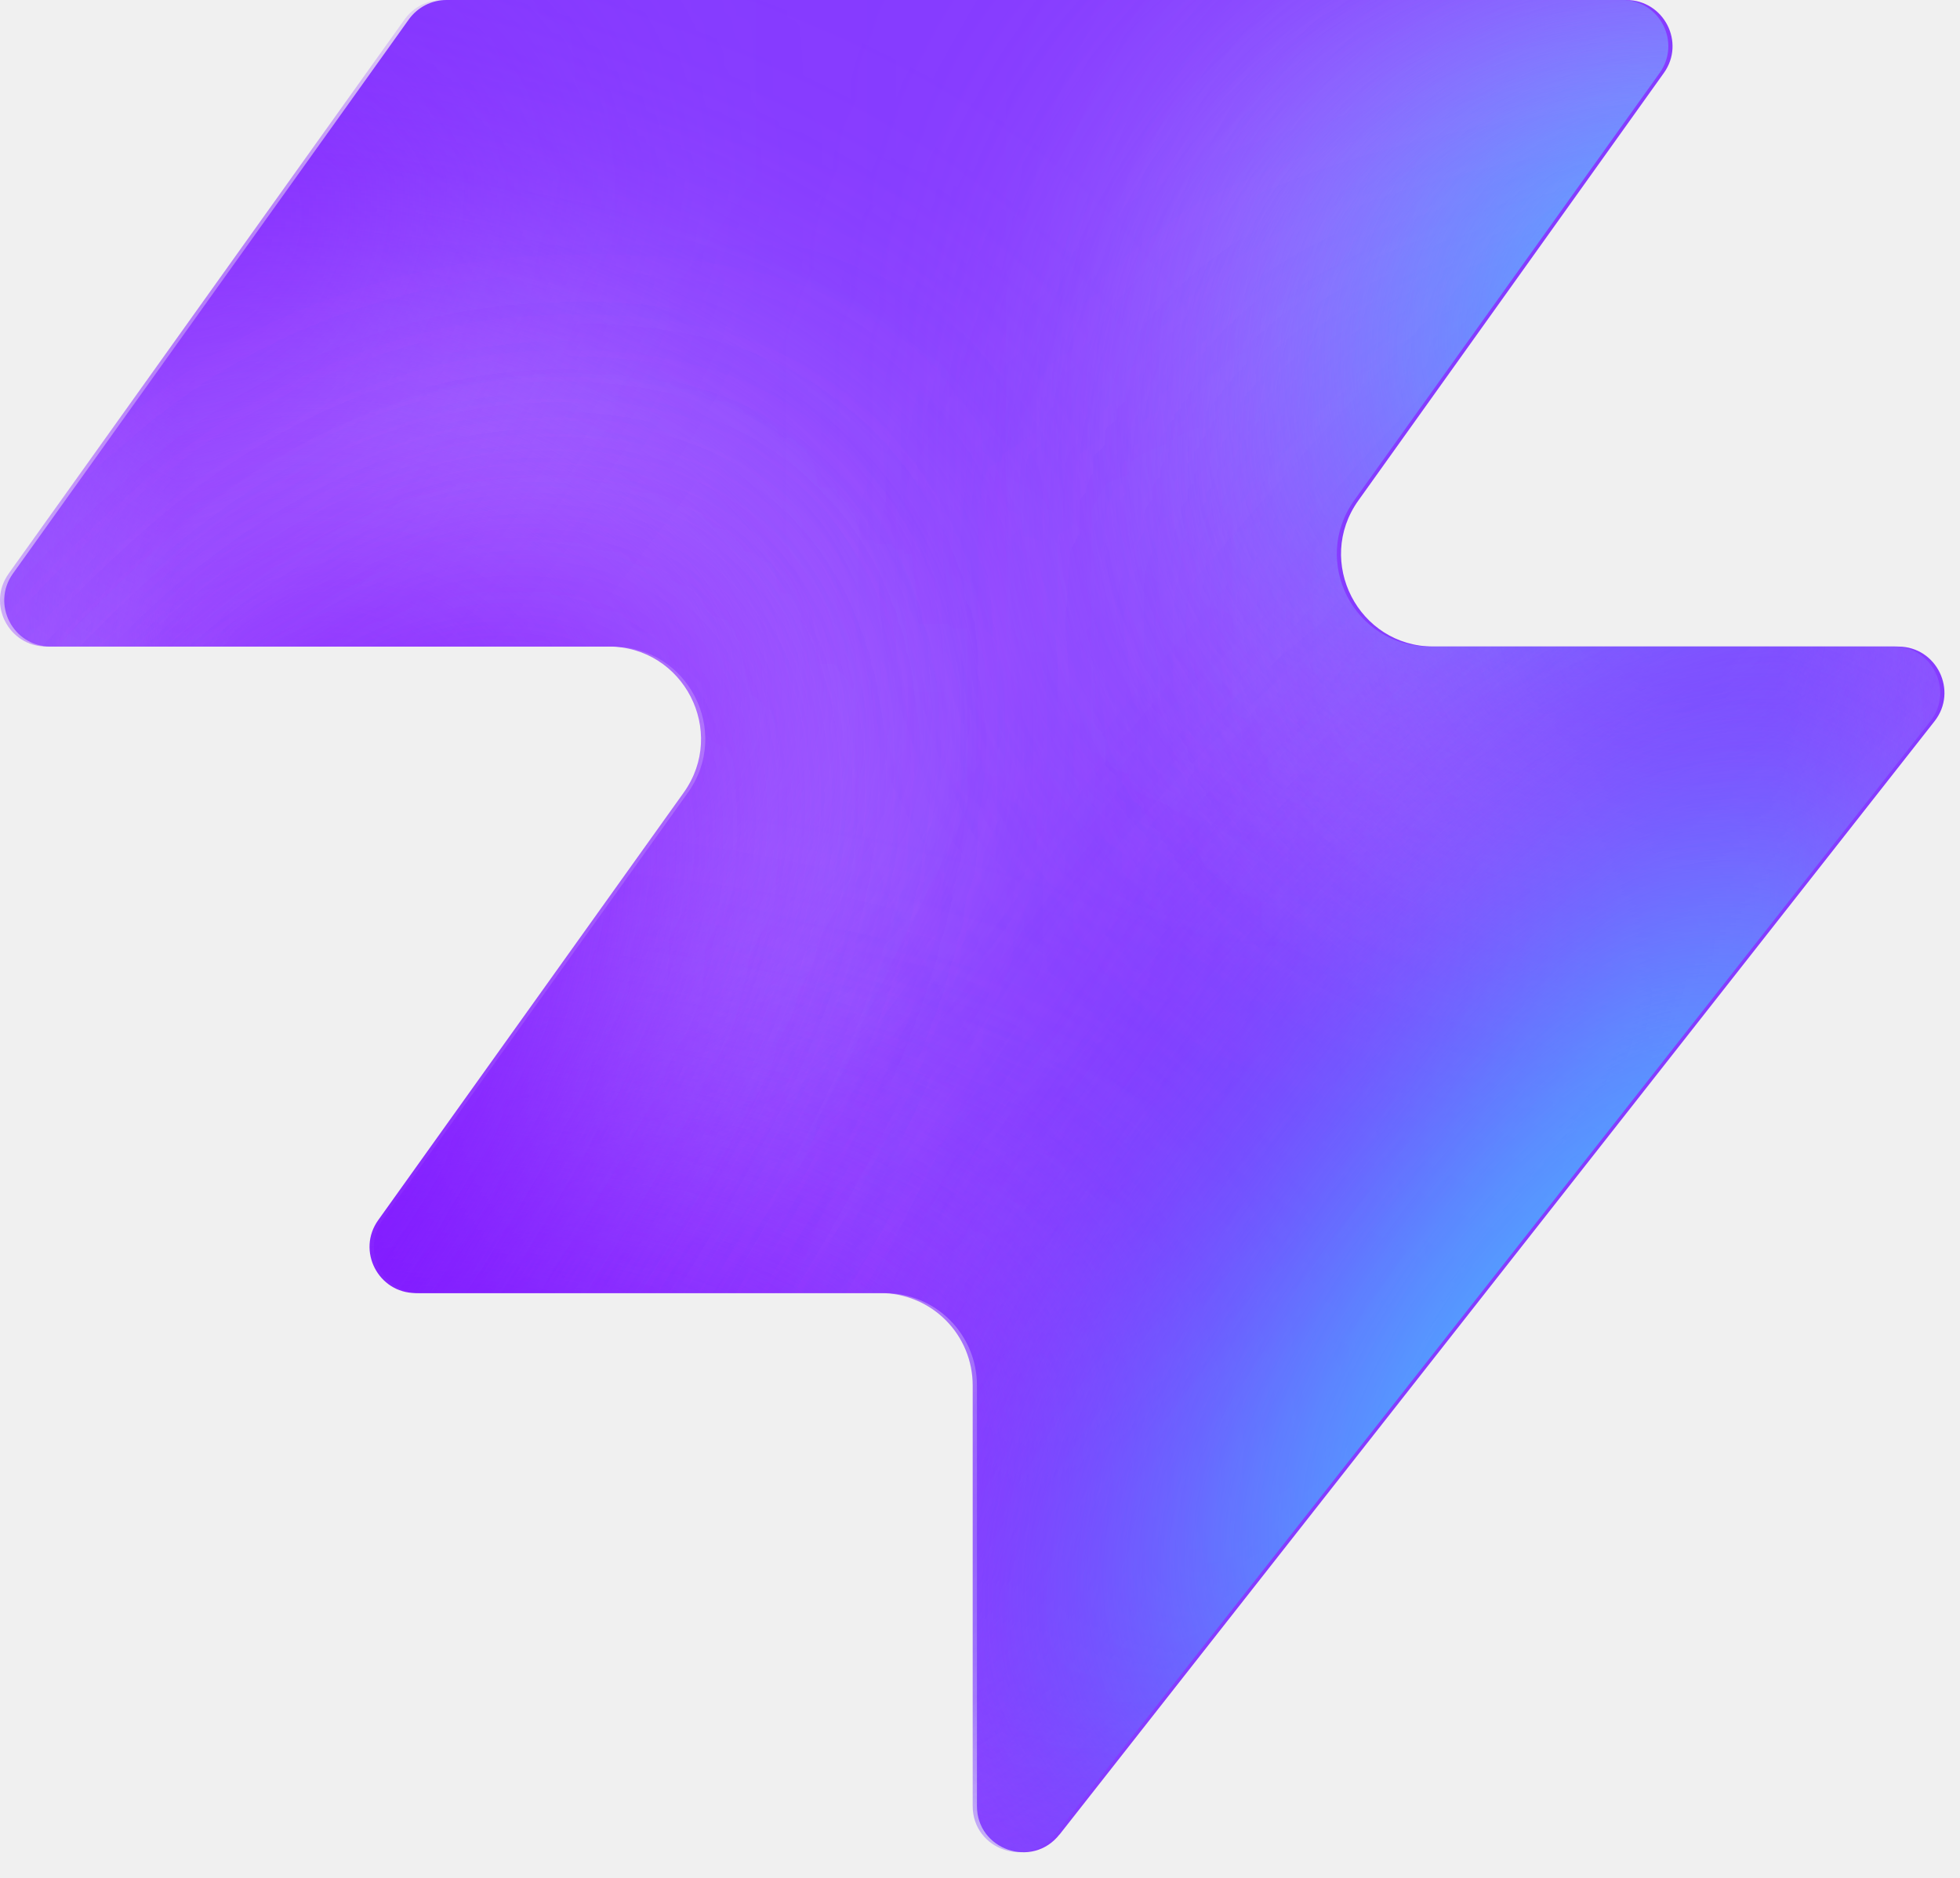
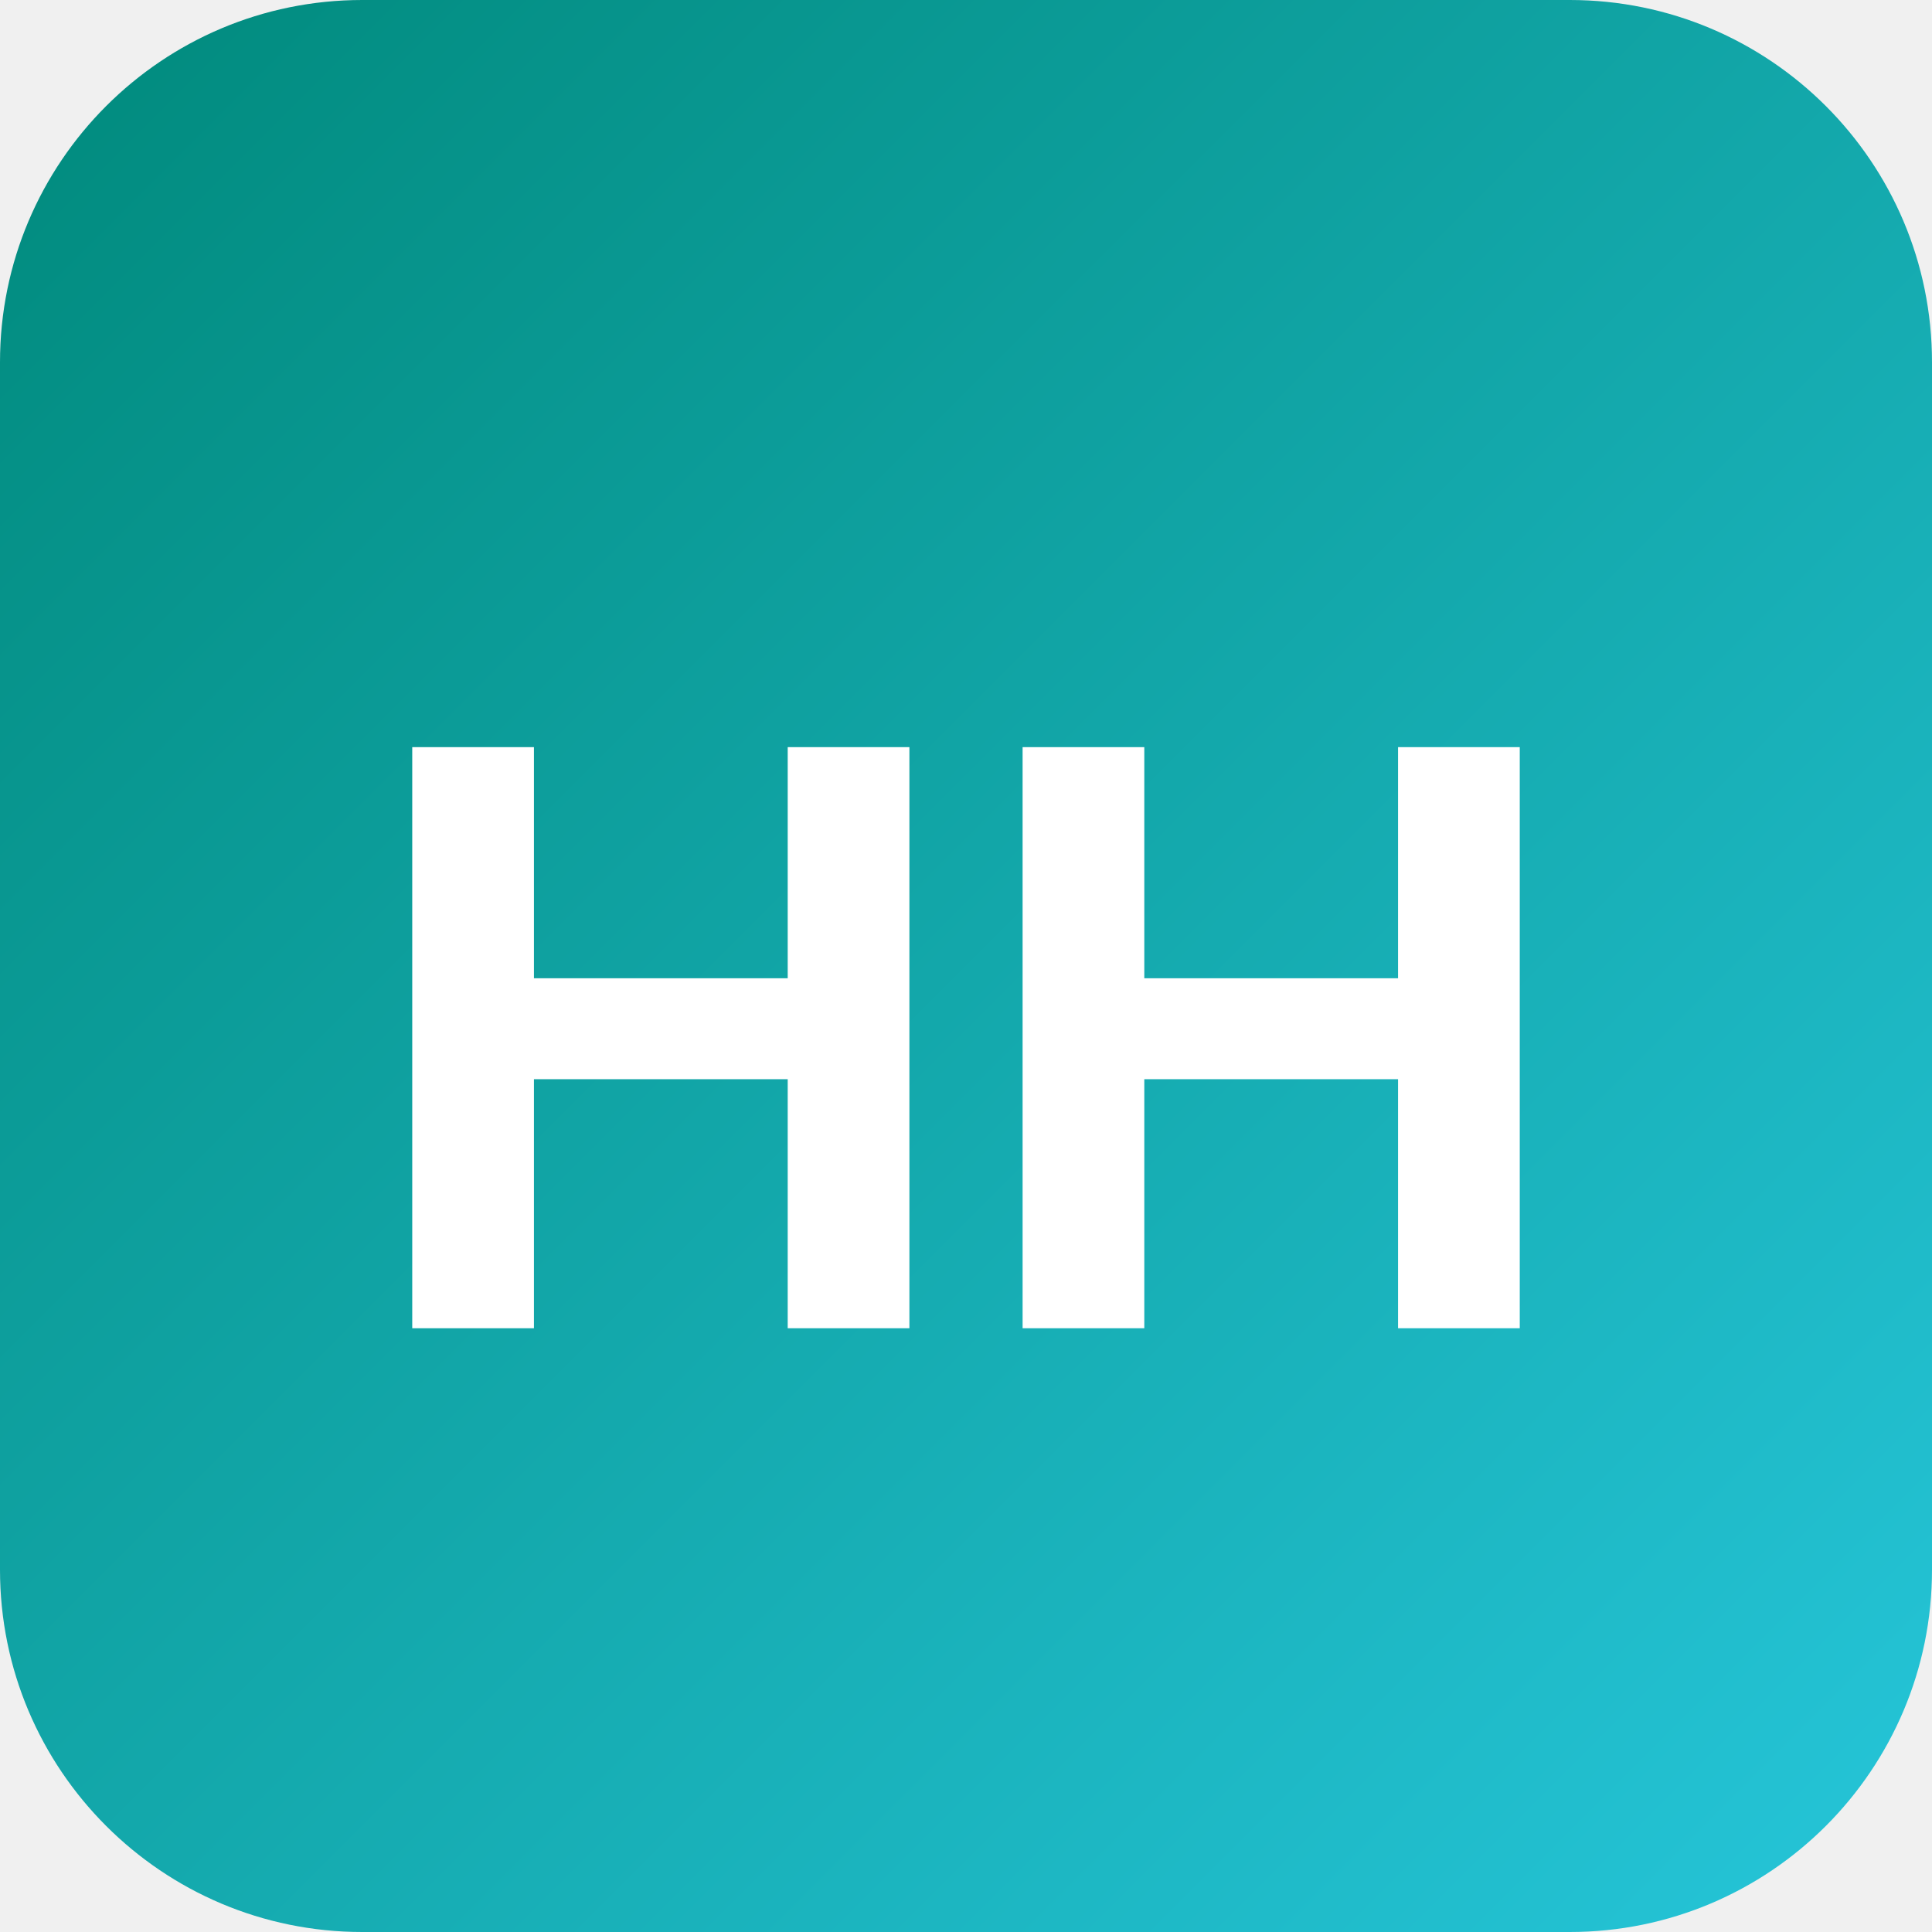
- <svg xmlns="http://www.w3.org/2000/svg" width="48" height="46" fill="none" viewBox="0 0 48 46">
-   <path fill="#863bff" d="M25.946 44.938c-.664.845-2.021.375-2.021-.698V33.937a2.26 2.26 0 0 0-2.262-2.262H10.287c-.92 0-1.456-1.04-.92-1.788l7.48-10.471c1.07-1.497 0-3.578-1.842-3.578H1.237c-.92 0-1.456-1.04-.92-1.788L10.013.474c.214-.297.556-.474.92-.474h28.894c.92 0 1.456 1.04.92 1.788l-7.48 10.471c-1.07 1.498 0 3.579 1.842 3.579h11.377c.943 0 1.473 1.088.89 1.83L25.947 44.94z" style="fill:#863bff;fill:color(display-p3 .525 .23 1);fill-opacity:1" />
-   <mask id="a" width="48" height="46" x="0" y="0" maskUnits="userSpaceOnUse" style="mask-type:alpha">
-     <path fill="#000" d="M25.842 44.938c-.664.844-2.021.375-2.021-.698V33.937a2.26 2.26 0 0 0-2.262-2.262H10.183c-.92 0-1.456-1.04-.92-1.788l7.48-10.471c1.07-1.498 0-3.579-1.842-3.579H1.133c-.92 0-1.456-1.04-.92-1.787L9.91.473c.214-.297.556-.474.92-.474h28.894c.92 0 1.456 1.04.92 1.788l-7.48 10.471c-1.07 1.498 0 3.578 1.842 3.578h11.377c.943 0 1.473 1.088.89 1.832L25.843 44.94z" style="fill:#000;fill-opacity:1" />
-   </mask>
-   <g mask="url(#a)">
-     <g filter="url(#b)">
-       <ellipse cx="5.508" cy="14.704" fill="#ede6ff" rx="5.508" ry="14.704" style="fill:#ede6ff;fill:color(display-p3 .927 .903 1);fill-opacity:1" transform="matrix(.00324 1 1 -.00324 -4.47 31.516)" />
-     </g>
-     <g filter="url(#c)">
-       <ellipse cx="10.399" cy="29.851" fill="#ede6ff" rx="10.399" ry="29.851" style="fill:#ede6ff;fill:color(display-p3 .927 .903 1);fill-opacity:1" transform="matrix(.00324 1 1 -.00324 -39.328 7.883)" />
-     </g>
-     <g filter="url(#d)">
-       <ellipse cx="5.508" cy="30.487" fill="#7e14ff" rx="5.508" ry="30.487" style="fill:#7e14ff;fill:color(display-p3 .492 .077 1);fill-opacity:1" transform="rotate(89.814 -25.913 -14.639)scale(1 -1)" />
-     </g>
-     <g filter="url(#e)">
-       <ellipse cx="5.508" cy="30.599" fill="#7e14ff" rx="5.508" ry="30.599" style="fill:#7e14ff;fill:color(display-p3 .492 .077 1);fill-opacity:1" transform="rotate(89.814 -32.644 -3.334)scale(1 -1)" />
-     </g>
-     <g filter="url(#f)">
-       <ellipse cx="5.508" cy="30.599" fill="#7e14ff" rx="5.508" ry="30.599" style="fill:#7e14ff;fill:color(display-p3 .492 .077 1);fill-opacity:1" transform="matrix(.00324 1 1 -.00324 -34.34 30.47)" />
-     </g>
-     <g filter="url(#g)">
-       <ellipse cx="14.072" cy="22.078" fill="#ede6ff" rx="14.072" ry="22.078" style="fill:#ede6ff;fill:color(display-p3 .927 .903 1);fill-opacity:1" transform="rotate(93.35 24.506 48.493)scale(-1 1)" />
-     </g>
-     <g filter="url(#h)">
-       <ellipse cx="3.47" cy="21.501" fill="#7e14ff" rx="3.47" ry="21.501" style="fill:#7e14ff;fill:color(display-p3 .492 .077 1);fill-opacity:1" transform="rotate(89.009 28.708 47.59)scale(-1 1)" />
-     </g>
-     <g filter="url(#i)">
-       <ellipse cx="3.47" cy="21.501" fill="#7e14ff" rx="3.47" ry="21.501" style="fill:#7e14ff;fill:color(display-p3 .492 .077 1);fill-opacity:1" transform="rotate(89.009 28.708 47.59)scale(-1 1)" />
-     </g>
-     <g filter="url(#j)">
-       <ellipse cx=".387" cy="8.972" fill="#7e14ff" rx="4.407" ry="29.108" style="fill:#7e14ff;fill:color(display-p3 .492 .077 1);fill-opacity:1" transform="rotate(39.51 .387 8.972)" />
-     </g>
-     <g filter="url(#k)">
-       <ellipse cx="47.523" cy="-6.092" fill="#7e14ff" rx="4.407" ry="29.108" style="fill:#7e14ff;fill:color(display-p3 .492 .077 1);fill-opacity:1" transform="rotate(37.892 47.523 -6.092)" />
-     </g>
-     <g filter="url(#l)">
-       <ellipse cx="41.412" cy="6.333" fill="#47bfff" rx="5.971" ry="9.665" style="fill:#47bfff;fill:color(display-p3 .28 .748 1);fill-opacity:1" transform="rotate(37.892 41.412 6.333)" />
-     </g>
-     <g filter="url(#m)">
-       <ellipse cx="-1.879" cy="38.332" fill="#7e14ff" rx="4.407" ry="29.108" style="fill:#7e14ff;fill:color(display-p3 .492 .077 1);fill-opacity:1" transform="rotate(37.892 -1.88 38.332)" />
-     </g>
-     <g filter="url(#n)">
-       <ellipse cx="-1.879" cy="38.332" fill="#7e14ff" rx="4.407" ry="29.108" style="fill:#7e14ff;fill:color(display-p3 .492 .077 1);fill-opacity:1" transform="rotate(37.892 -1.88 38.332)" />
-     </g>
-     <g filter="url(#o)">
-       <ellipse cx="35.651" cy="29.907" fill="#7e14ff" rx="4.407" ry="29.108" style="fill:#7e14ff;fill:color(display-p3 .492 .077 1);fill-opacity:1" transform="rotate(37.892 35.651 29.907)" />
-     </g>
-     <g filter="url(#p)">
-       <ellipse cx="38.418" cy="32.4" fill="#47bfff" rx="5.971" ry="15.297" style="fill:#47bfff;fill:color(display-p3 .28 .748 1);fill-opacity:1" transform="rotate(37.892 38.418 32.4)" />
-     </g>
-   </g>
+ <svg xmlns="http://www.w3.org/2000/svg" viewBox="0 0 32 32">
  <defs>
-     <filter id="b" width="60.045" height="41.654" x="-19.77" y="16.149" color-interpolation-filters="sRGB" filterUnits="userSpaceOnUse">
-       <feFlood flood-opacity="0" result="BackgroundImageFix" />
-       <feBlend in="SourceGraphic" in2="BackgroundImageFix" result="shape" />
-       <feGaussianBlur result="effect1_foregroundBlur_2002_17158" stdDeviation="7.659" />
-     </filter>
-     <filter id="c" width="90.34" height="51.437" x="-54.613" y="-7.533" color-interpolation-filters="sRGB" filterUnits="userSpaceOnUse">
-       <feFlood flood-opacity="0" result="BackgroundImageFix" />
-       <feBlend in="SourceGraphic" in2="BackgroundImageFix" result="shape" />
-       <feGaussianBlur result="effect1_foregroundBlur_2002_17158" stdDeviation="7.659" />
-     </filter>
-     <filter id="d" width="79.355" height="29.4" x="-49.64" y="2.03" color-interpolation-filters="sRGB" filterUnits="userSpaceOnUse">
-       <feFlood flood-opacity="0" result="BackgroundImageFix" />
-       <feBlend in="SourceGraphic" in2="BackgroundImageFix" result="shape" />
-       <feGaussianBlur result="effect1_foregroundBlur_2002_17158" stdDeviation="4.596" />
-     </filter>
-     <filter id="e" width="79.579" height="29.4" x="-45.045" y="20.029" color-interpolation-filters="sRGB" filterUnits="userSpaceOnUse">
-       <feFlood flood-opacity="0" result="BackgroundImageFix" />
-       <feBlend in="SourceGraphic" in2="BackgroundImageFix" result="shape" />
-       <feGaussianBlur result="effect1_foregroundBlur_2002_17158" stdDeviation="4.596" />
-     </filter>
-     <filter id="f" width="79.579" height="29.4" x="-43.513" y="21.178" color-interpolation-filters="sRGB" filterUnits="userSpaceOnUse">
-       <feFlood flood-opacity="0" result="BackgroundImageFix" />
-       <feBlend in="SourceGraphic" in2="BackgroundImageFix" result="shape" />
-       <feGaussianBlur result="effect1_foregroundBlur_2002_17158" stdDeviation="4.596" />
-     </filter>
-     <filter id="g" width="74.749" height="58.852" x="15.756" y="-17.901" color-interpolation-filters="sRGB" filterUnits="userSpaceOnUse">
-       <feFlood flood-opacity="0" result="BackgroundImageFix" />
-       <feBlend in="SourceGraphic" in2="BackgroundImageFix" result="shape" />
-       <feGaussianBlur result="effect1_foregroundBlur_2002_17158" stdDeviation="7.659" />
-     </filter>
-     <filter id="h" width="61.377" height="25.362" x="23.548" y="2.284" color-interpolation-filters="sRGB" filterUnits="userSpaceOnUse">
-       <feFlood flood-opacity="0" result="BackgroundImageFix" />
-       <feBlend in="SourceGraphic" in2="BackgroundImageFix" result="shape" />
-       <feGaussianBlur result="effect1_foregroundBlur_2002_17158" stdDeviation="4.596" />
-     </filter>
-     <filter id="i" width="61.377" height="25.362" x="23.548" y="2.284" color-interpolation-filters="sRGB" filterUnits="userSpaceOnUse">
-       <feFlood flood-opacity="0" result="BackgroundImageFix" />
-       <feBlend in="SourceGraphic" in2="BackgroundImageFix" result="shape" />
-       <feGaussianBlur result="effect1_foregroundBlur_2002_17158" stdDeviation="4.596" />
-     </filter>
-     <filter id="j" width="56.045" height="63.649" x="-27.636" y="-22.853" color-interpolation-filters="sRGB" filterUnits="userSpaceOnUse">
-       <feFlood flood-opacity="0" result="BackgroundImageFix" />
-       <feBlend in="SourceGraphic" in2="BackgroundImageFix" result="shape" />
-       <feGaussianBlur result="effect1_foregroundBlur_2002_17158" stdDeviation="4.596" />
-     </filter>
-     <filter id="k" width="54.814" height="64.646" x="20.116" y="-38.415" color-interpolation-filters="sRGB" filterUnits="userSpaceOnUse">
-       <feFlood flood-opacity="0" result="BackgroundImageFix" />
-       <feBlend in="SourceGraphic" in2="BackgroundImageFix" result="shape" />
-       <feGaussianBlur result="effect1_foregroundBlur_2002_17158" stdDeviation="4.596" />
-     </filter>
-     <filter id="l" width="33.541" height="35.313" x="24.641" y="-11.323" color-interpolation-filters="sRGB" filterUnits="userSpaceOnUse">
-       <feFlood flood-opacity="0" result="BackgroundImageFix" />
-       <feBlend in="SourceGraphic" in2="BackgroundImageFix" result="shape" />
-       <feGaussianBlur result="effect1_foregroundBlur_2002_17158" stdDeviation="4.596" />
-     </filter>
-     <filter id="m" width="54.814" height="64.646" x="-29.286" y="6.009" color-interpolation-filters="sRGB" filterUnits="userSpaceOnUse">
-       <feFlood flood-opacity="0" result="BackgroundImageFix" />
-       <feBlend in="SourceGraphic" in2="BackgroundImageFix" result="shape" />
-       <feGaussianBlur result="effect1_foregroundBlur_2002_17158" stdDeviation="4.596" />
-     </filter>
-     <filter id="n" width="54.814" height="64.646" x="-29.286" y="6.009" color-interpolation-filters="sRGB" filterUnits="userSpaceOnUse">
-       <feFlood flood-opacity="0" result="BackgroundImageFix" />
-       <feBlend in="SourceGraphic" in2="BackgroundImageFix" result="shape" />
-       <feGaussianBlur result="effect1_foregroundBlur_2002_17158" stdDeviation="4.596" />
-     </filter>
-     <filter id="o" width="54.814" height="64.646" x="8.244" y="-2.416" color-interpolation-filters="sRGB" filterUnits="userSpaceOnUse">
-       <feFlood flood-opacity="0" result="BackgroundImageFix" />
-       <feBlend in="SourceGraphic" in2="BackgroundImageFix" result="shape" />
-       <feGaussianBlur result="effect1_foregroundBlur_2002_17158" stdDeviation="4.596" />
-     </filter>
-     <filter id="p" width="39.409" height="43.623" x="18.713" y="10.588" color-interpolation-filters="sRGB" filterUnits="userSpaceOnUse">
-       <feFlood flood-opacity="0" result="BackgroundImageFix" />
-       <feBlend in="SourceGraphic" in2="BackgroundImageFix" result="shape" />
-       <feGaussianBlur result="effect1_foregroundBlur_2002_17158" stdDeviation="4.596" />
-     </filter>
+     <linearGradient id="grad" x1="0%" y1="0%" x2="100%" y2="100%">
+       <stop offset="0%" style="stop-color:#00897B" />
+       <stop offset="100%" style="stop-color:#26C6DA" />
+     </linearGradient>
  </defs>
+   <rect width="32" height="32" rx="6" fill="url(#grad)" />
+   <text x="16" y="22" font-family="Arial, sans-serif" font-size="14" font-weight="700" fill="white" text-anchor="middle">HH</text>
</svg>
